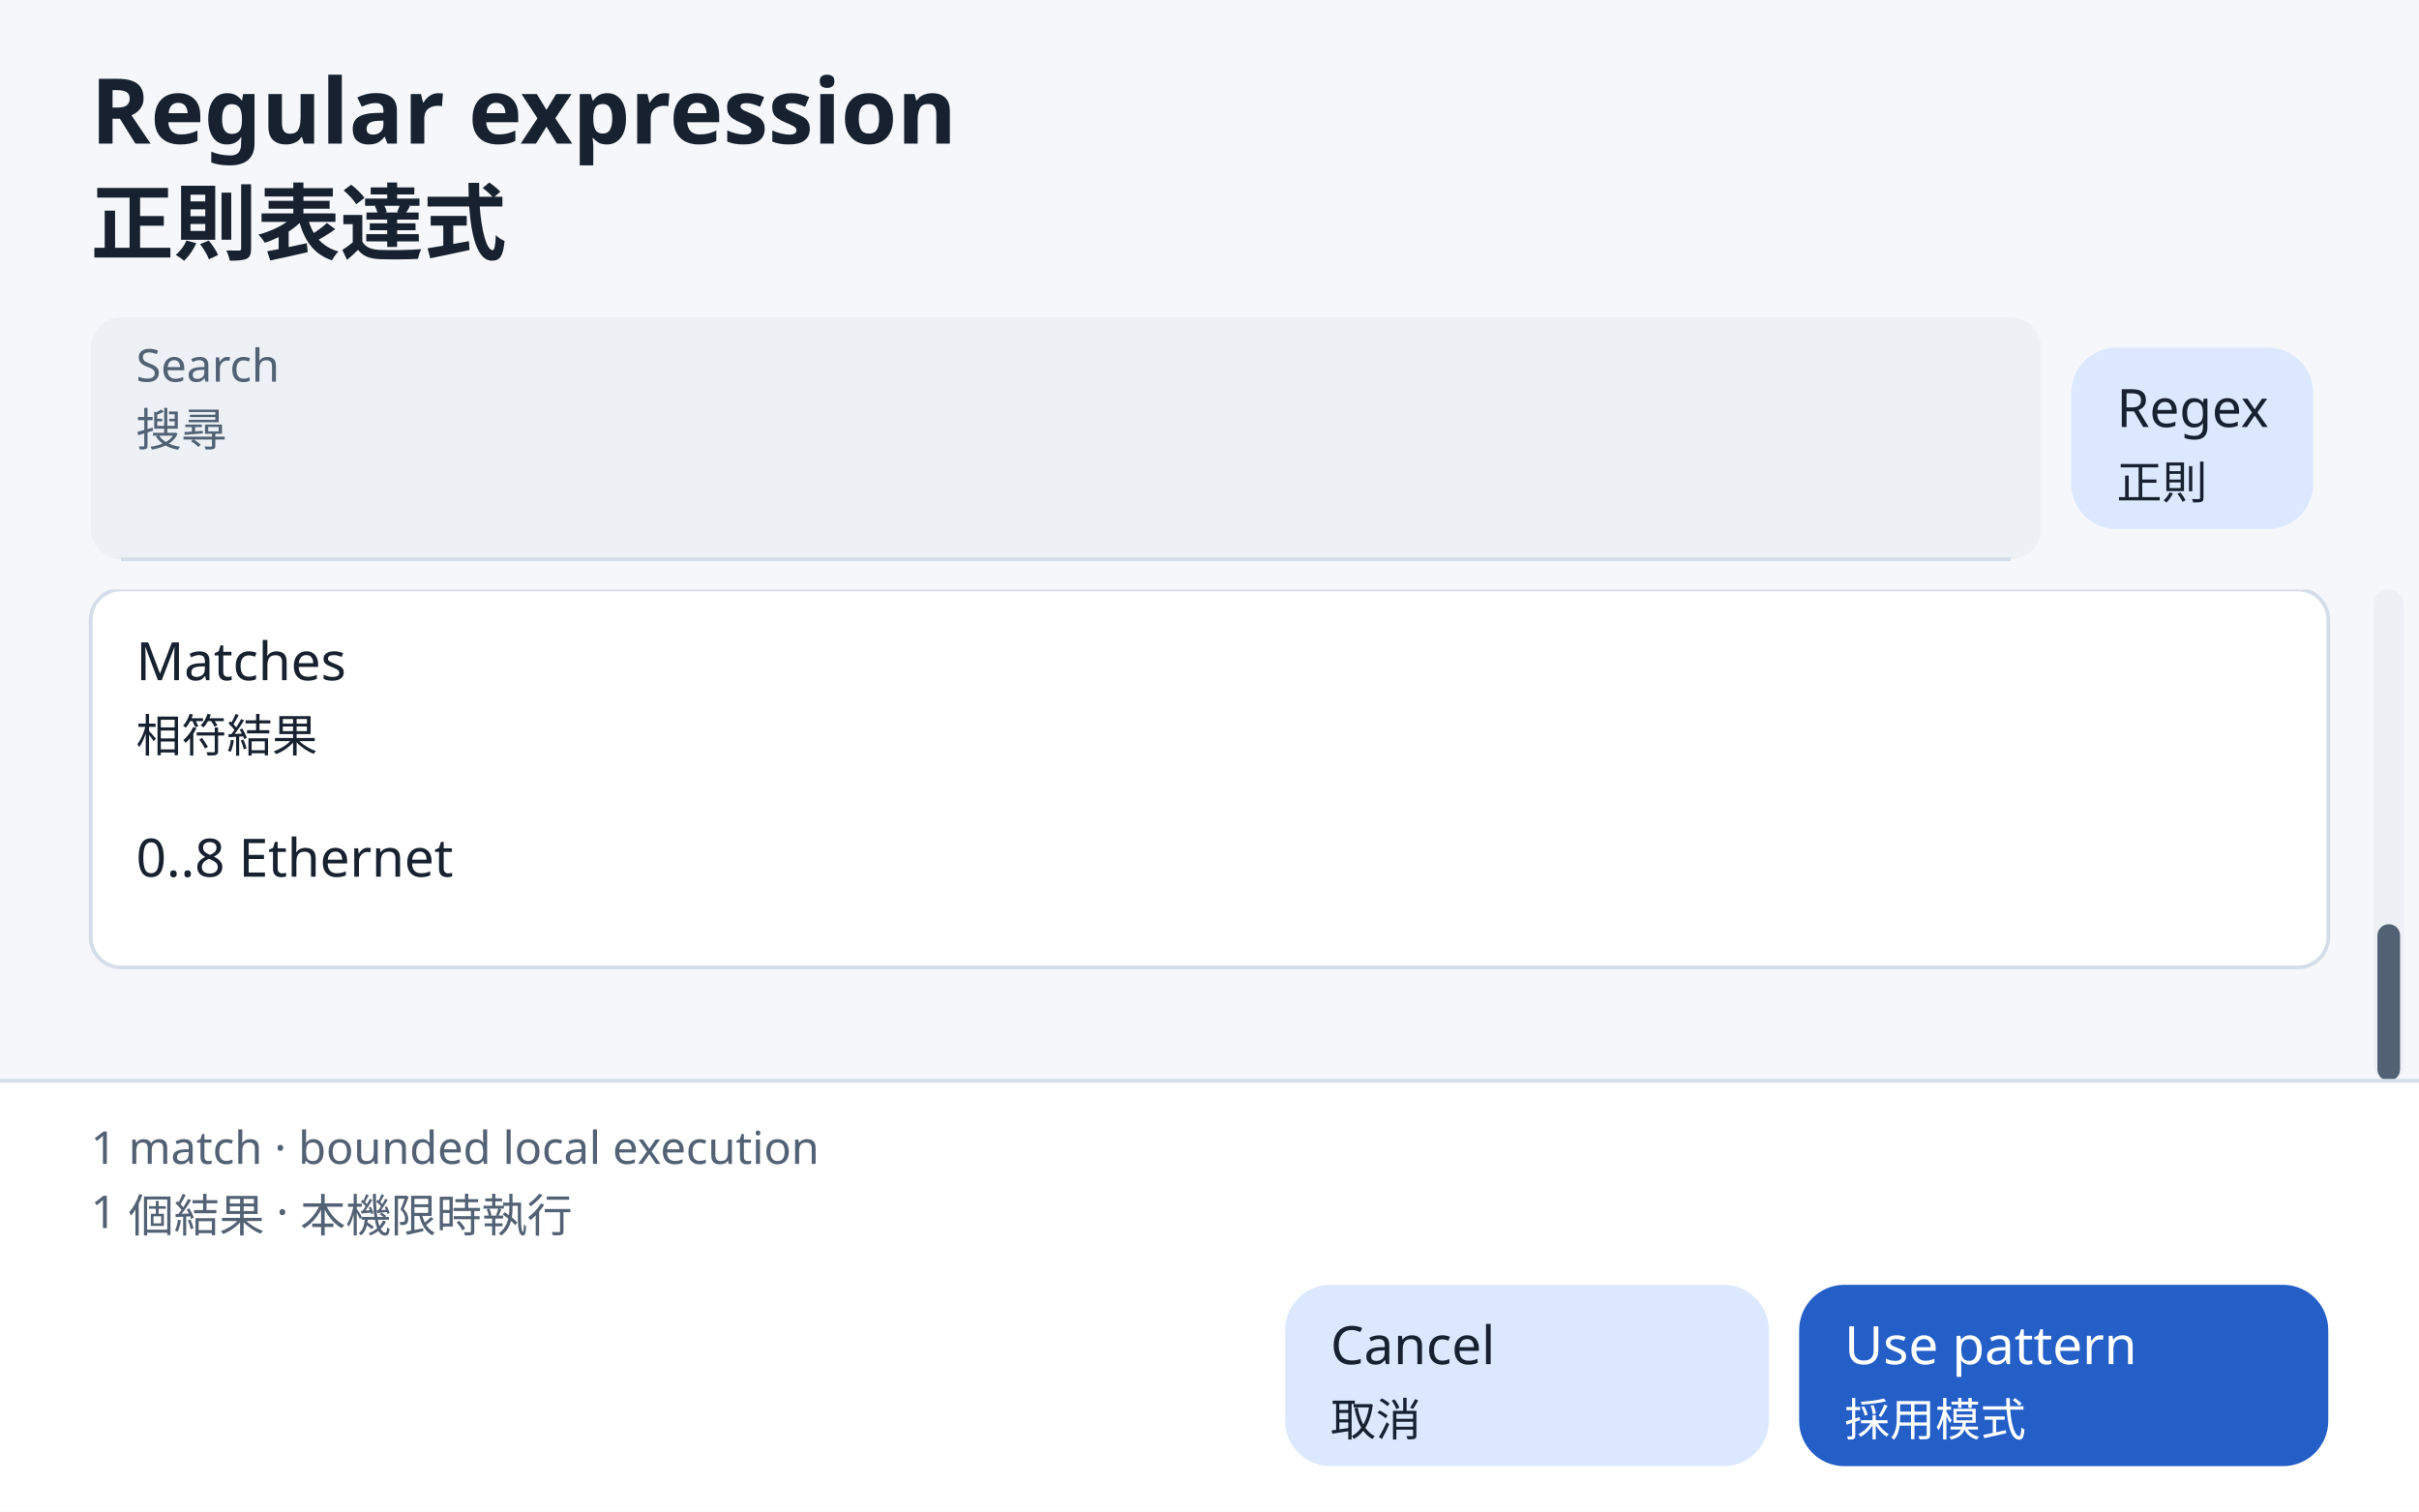
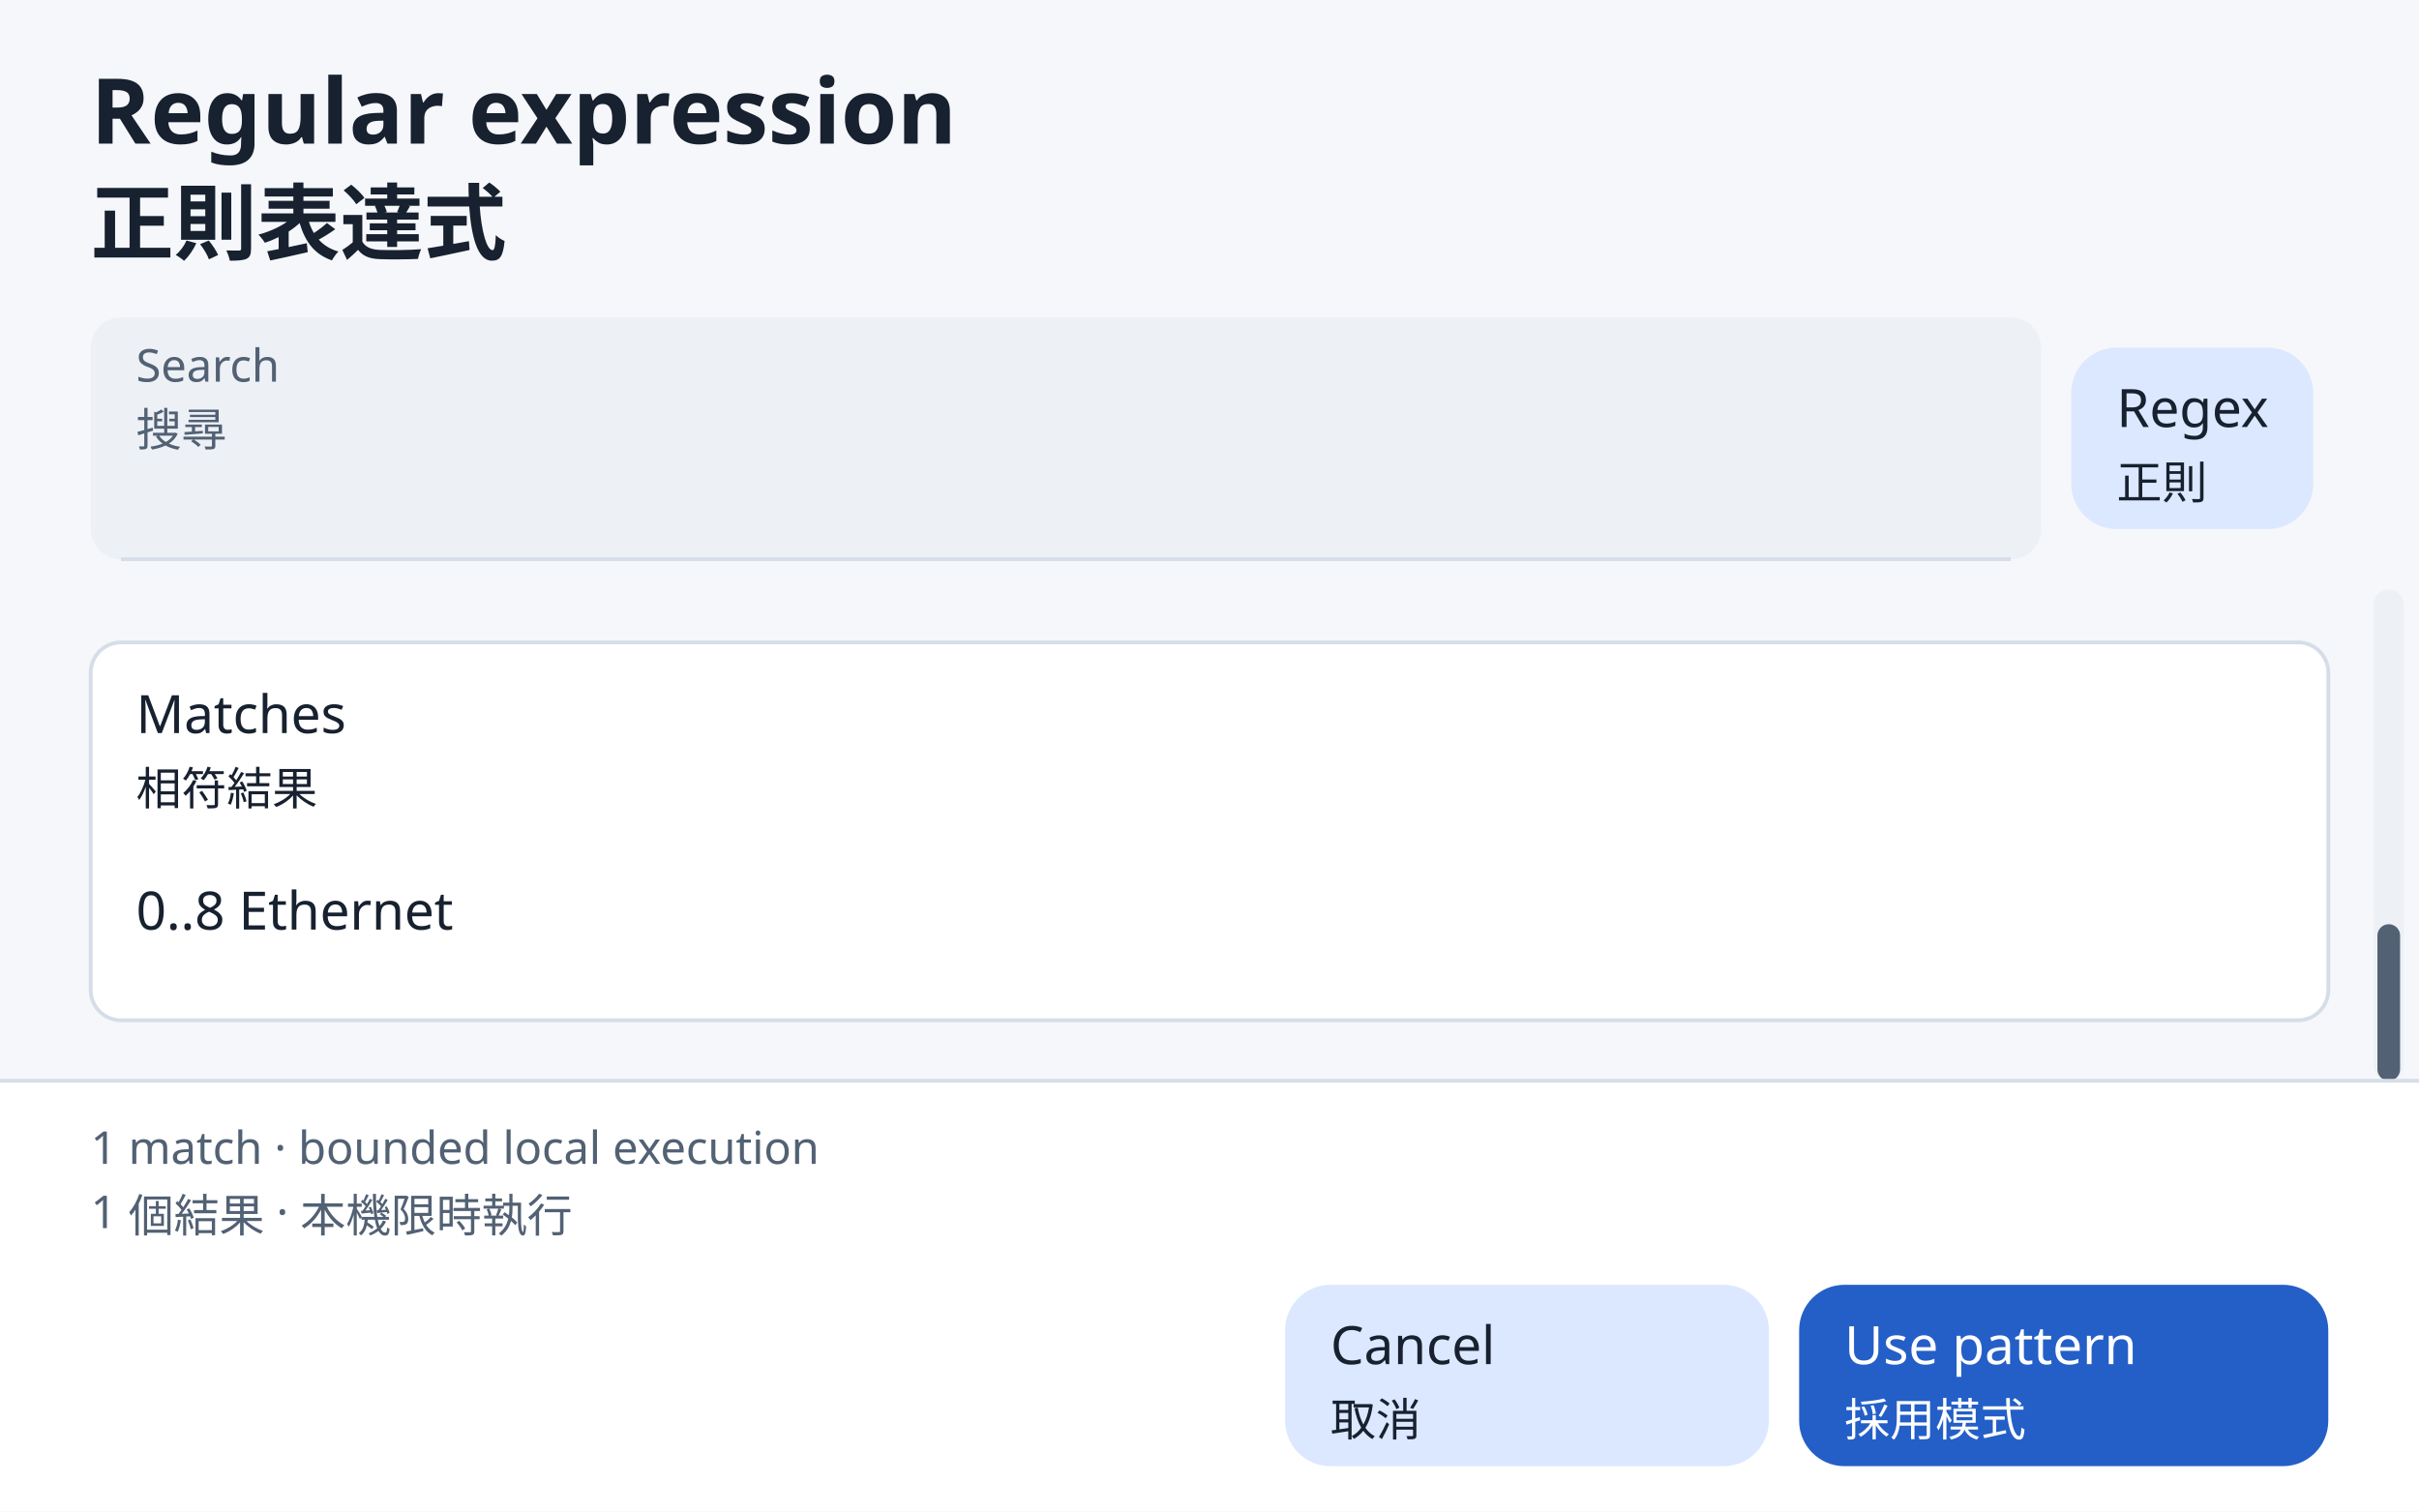
<svg xmlns="http://www.w3.org/2000/svg" width="640" height="400" viewBox="0 0 640 400">
  <rect x="0" y="0" width="640" height="400" rx="0" fill="#F5F7FA" />
  <text x="24" y="38" fill="#17212F" font-family="Segoe UI,Microsoft JhengHei,sans-serif" font-size="24" font-weight="600">Regular expression</text>
  <text x="24" y="67" fill="#17212F" font-family="Segoe UI,Microsoft JhengHei,sans-serif" font-size="22" font-weight="600">正則表達式</text>
  <rect x="24" y="84" width="516" height="64" rx="8" fill="#EDF1F6" />
  <path d="M32 148H532" stroke="#D5DEE8" stroke-width="1" />
  <text x="36" y="101" fill="#526174" font-family="Segoe UI,Microsoft JhengHei,sans-serif" font-size="12" font-weight="400">Search</text>
  <text x="36" y="118" fill="#526174" font-family="Segoe UI,Microsoft JhengHei,sans-serif" font-size="12" font-weight="400">搜尋</text>
  <text x="36" y="138" fill="#17212F" font-family="Segoe UI,Microsoft JhengHei,sans-serif" font-size="14" font-weight="400" />
  <rect x="548" y="92" width="64" height="48" rx="12" fill="#DCE8FF" />
  <text x="560" y="113" fill="#17212F" font-family="Segoe UI,Microsoft JhengHei,sans-serif" font-size="14" font-weight="500">Regex</text>
  <text x="560" y="132" fill="#17212F" font-family="Segoe UI,Microsoft JhengHei,sans-serif" font-size="12" font-weight="500">正則</text>
  <defs>
    <clipPath id="body">
      <rect x="0" y="156" width="624" height="130" />
    </clipPath>
  </defs>
  <g clip-path="url(#body)">
-     <g transform="translate(0 -292)">
+     <g transform="translate(0 -278)">
      <rect x="24" y="158" width="108" height="48" rx="6" fill="#DCE8FF" />
      <text x="36" y="178" fill="#245FC8" font-family="Segoe UI,Microsoft JhengHei,sans-serif" font-size="14" font-weight="500">Test</text>
      <text x="36" y="197" fill="#245FC8" font-family="Segoe UI,Microsoft JhengHei,sans-serif" font-size="12" font-weight="500">測試</text>
      <text x="152" y="178" fill="#526174" font-family="Segoe UI,Microsoft JhengHei,sans-serif" font-size="14" font-weight="500">Replace</text>
      <text x="152" y="197" fill="#526174" font-family="Segoe UI,Microsoft JhengHei,sans-serif" font-size="12" font-weight="500">取代</text>
      <text x="268" y="178" fill="#526174" font-family="Segoe UI,Microsoft JhengHei,sans-serif" font-size="14" font-weight="500">Explain</text>
      <text x="268" y="197" fill="#526174" font-family="Segoe UI,Microsoft JhengHei,sans-serif" font-size="12" font-weight="500">解說</text>
      <text x="384" y="178" fill="#526174" font-family="Segoe UI,Microsoft JhengHei,sans-serif" font-size="14" font-weight="500">Library</text>
      <text x="384" y="197" fill="#526174" font-family="Segoe UI,Microsoft JhengHei,sans-serif" font-size="12" font-weight="500">資料庫</text>
      <rect x="24" y="234" width="480" height="64" rx="8" fill="#DCE8FF" />
      <path d="M32 298H496" stroke="#245FC8" stroke-width="2" />
      <text x="36" y="251" fill="#526174" font-family="Segoe UI,Microsoft JhengHei,sans-serif" font-size="12" font-weight="400">Pattern</text>
      <text x="36" y="268" fill="#526174" font-family="Segoe UI,Microsoft JhengHei,sans-serif" font-size="12" font-weight="400">模式</text>
      <text x="36" y="288" fill="#17212F" font-family="Segoe UI,Microsoft JhengHei,sans-serif" font-size="14" font-weight="400">Ethernet</text>
      <rect x="516" y="242" width="100" height="48" rx="12" fill="#DCE8FF" />
      <text x="528" y="263" fill="#17212F" font-family="Segoe UI,Microsoft JhengHei,sans-serif" font-size="14" font-weight="500">Flags</text>
      <text x="528" y="282" fill="#17212F" font-family="Segoe UI,Microsoft JhengHei,sans-serif" font-size="12" font-weight="500">選項</text>
      <rect x="24" y="322" width="592" height="110" rx="8" fill="#FFFFFF" stroke="#D5DEE8" />
      <text x="36" y="346" fill="#17212F" font-family="Segoe UI,Microsoft JhengHei,sans-serif" font-size="14" font-weight="400">Test text</text>
      <text x="36" y="365" fill="#17212F" font-family="Segoe UI,Microsoft JhengHei,sans-serif" font-size="12" font-weight="400">測試文字</text>
      <text x="36" y="398" fill="#17212F" font-family="Segoe UI,Microsoft JhengHei,sans-serif" font-size="14" font-weight="400">Ethernet</text>
      <rect x="24" y="448" width="592" height="100" rx="8" fill="#FFFFFF" stroke="#D5DEE8" />
      <text x="36" y="472" fill="#17212F" font-family="Segoe UI,Microsoft JhengHei,sans-serif" font-size="14" font-weight="400">Matches</text>
      <text x="36" y="491" fill="#17212F" font-family="Segoe UI,Microsoft JhengHei,sans-serif" font-size="12" font-weight="400">相符結果</text>
      <text x="36" y="524" fill="#17212F" font-family="Segoe UI,Microsoft JhengHei,sans-serif" font-size="14" font-weight="400">0..8  Ethernet</text>
    </g>
  </g>
  <rect x="628" y="156" width="8" height="130" rx="4" fill="#EDF1F6" />
  <rect x="629" y="244.578" width="6" height="41.422" rx="3" fill="#526174" />
  <rect x="0" y="286" width="640" height="114" rx="0" fill="#FFFFFF" />
  <path d="M0 286H640" stroke="#D5DEE8" />
  <text x="24" y="308" fill="#526174" font-family="Segoe UI,Microsoft JhengHei,sans-serif" font-size="12" font-weight="400">1 match · bounded local execution</text>
  <text x="24" y="325" fill="#526174" font-family="Segoe UI,Microsoft JhengHei,sans-serif" font-size="12" font-weight="400">1 個結果 · 本機限時執行</text>
  <rect x="340" y="340" width="128" height="48" rx="12" fill="#DCE8FF" />
  <text x="352" y="361" fill="#17212F" font-family="Segoe UI,Microsoft JhengHei,sans-serif" font-size="14" font-weight="500">Cancel</text>
  <text x="352" y="380" fill="#17212F" font-family="Segoe UI,Microsoft JhengHei,sans-serif" font-size="12" font-weight="500">取消</text>
  <rect x="476" y="340" width="140" height="48" rx="12" fill="#245FC8" />
  <text x="488" y="361" fill="#FFFFFF" font-family="Segoe UI,Microsoft JhengHei,sans-serif" font-size="14" font-weight="500">Use pattern</text>
  <text x="488" y="380" fill="#FFFFFF" font-family="Segoe UI,Microsoft JhengHei,sans-serif" font-size="12" font-weight="500">採用模式</text>
</svg>
